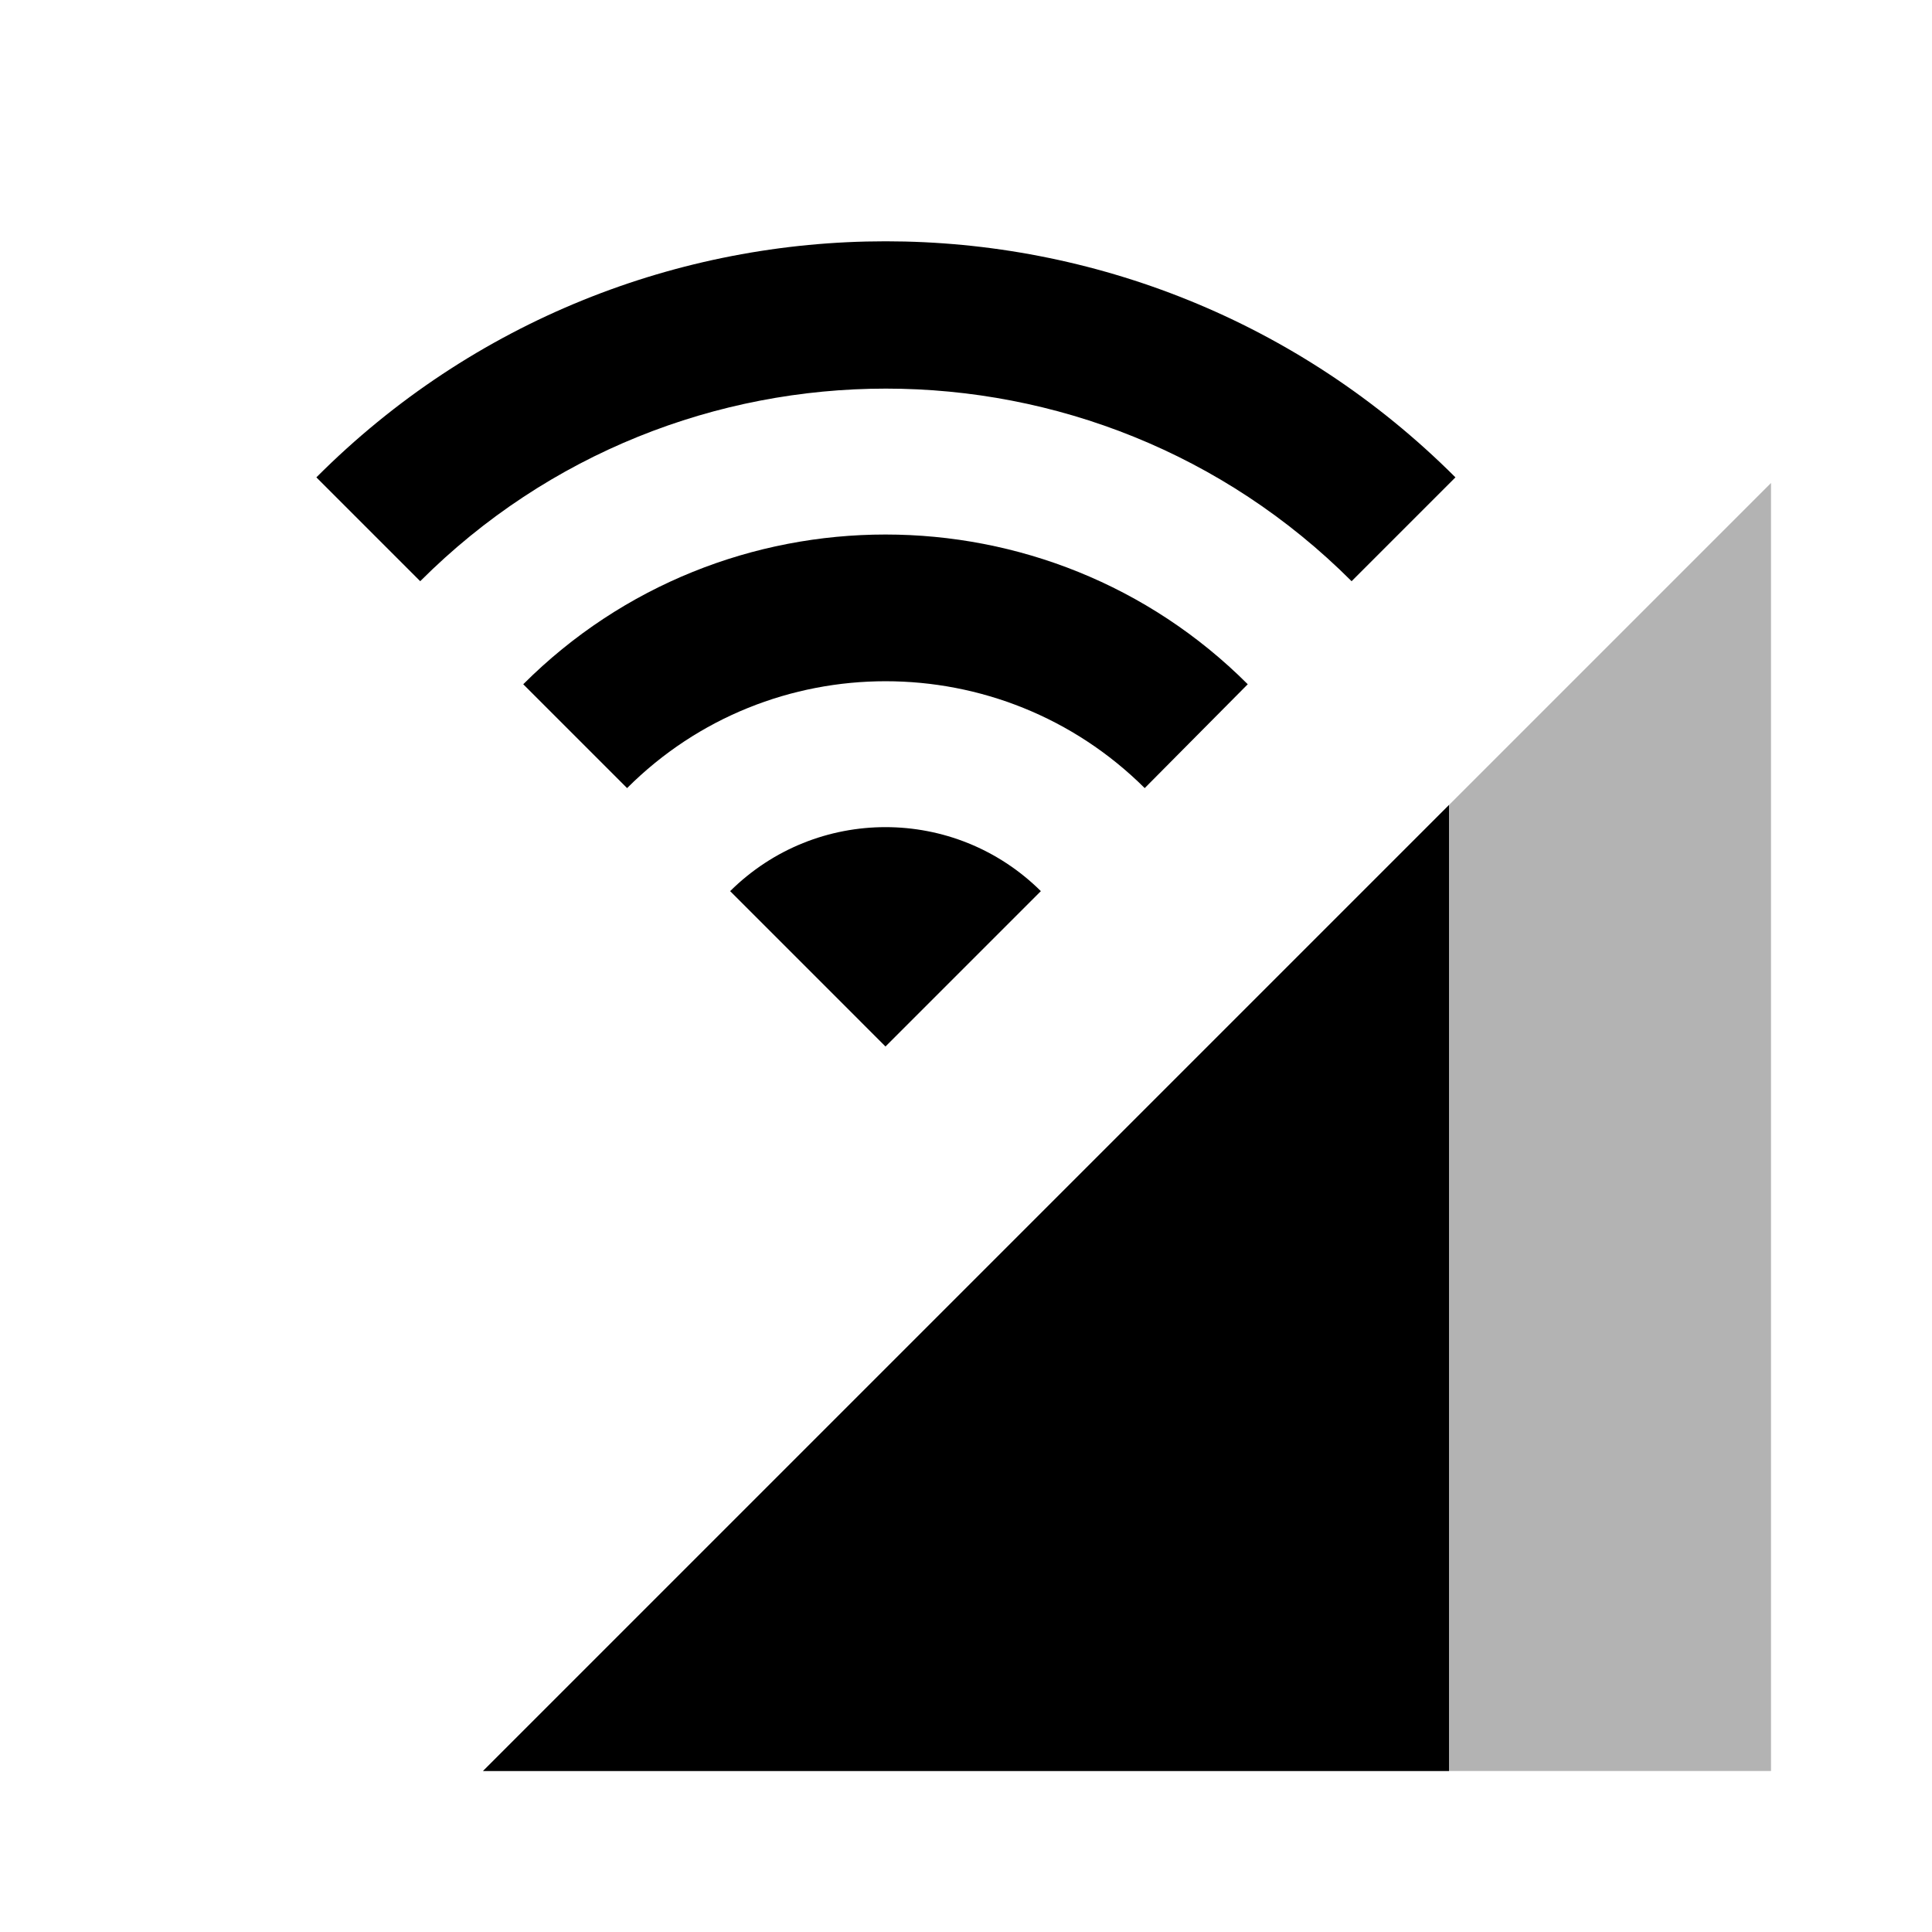
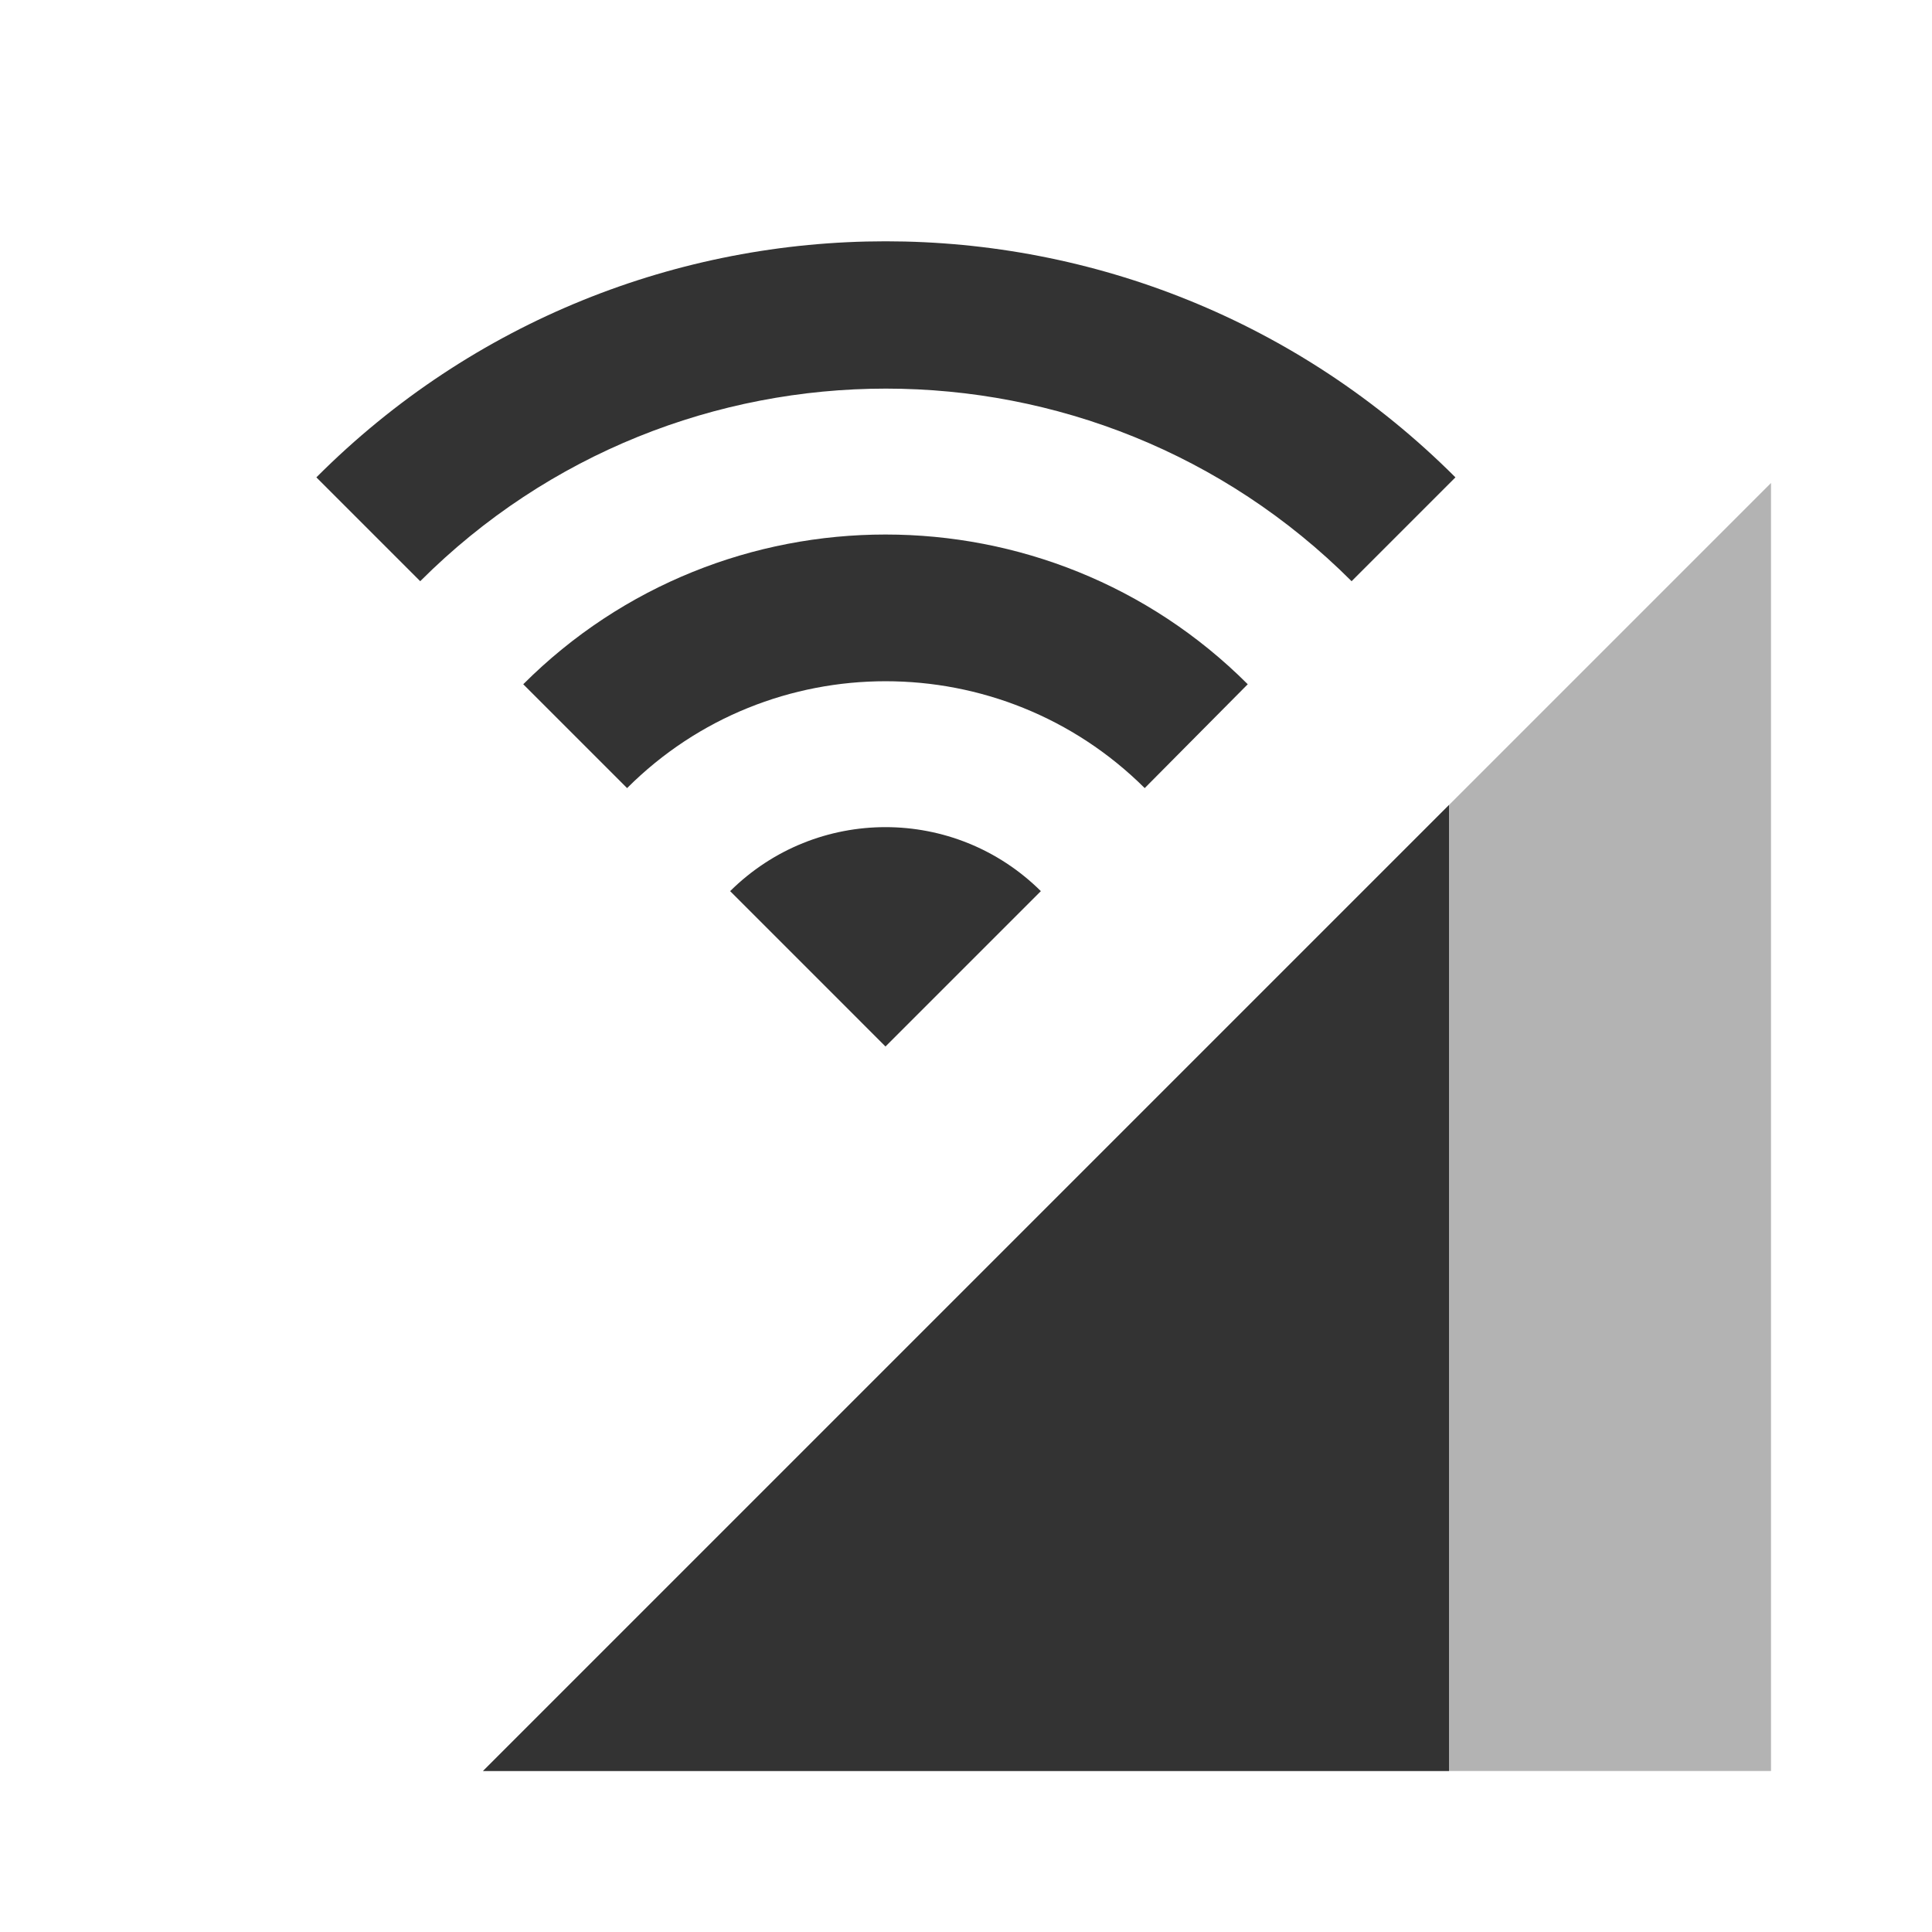
<svg xmlns="http://www.w3.org/2000/svg" width="24" height="24" viewBox="0 0 24 24">
  <path fill-opacity=".3" d="M6 22h16V6L6 22z" />
-   <path d="M18 10L6 22h12V10zM3.93 5.93l1.29 1.29c3.19-3.19 8.38-3.19 11.57 0l1.29-1.29c-3.91-3.91-10.25-3.91-14.15 0zm5.14 5.14L11 13l1.93-1.93c-1.07-1.06-2.79-1.06-3.86 0zM6.5 8.5l1.29 1.29c1.77-1.77 4.65-1.77 6.43 0L15.5 8.5c-2.48-2.48-6.52-2.48-9 0z" />
+   <path d="M18 10L6 22h12V10zM3.93 5.93l1.29 1.29c3.19-3.19 8.38-3.19 11.57 0l1.29-1.29c-3.91-3.91-10.25-3.91-14.15 0zm5.14 5.14L11 13l1.93-1.93c-1.07-1.06-2.79-1.06-3.86 0zM6.5 8.5l1.29 1.29c1.77-1.77 4.65-1.77 6.43 0L15.5 8.5c-2.48-2.48-6.52-2.48-9 0z" fill="#333333" />
  <path fill="none" d="M0 0h24v24H0V0z" />
</svg>
